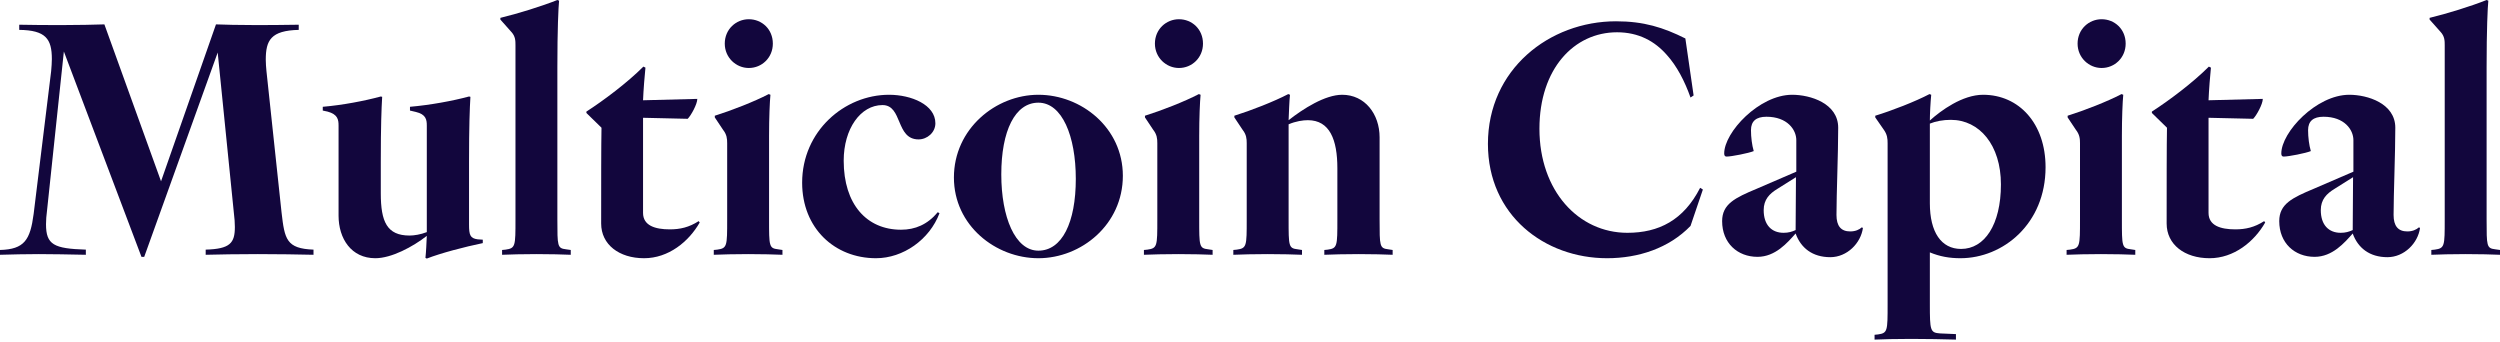
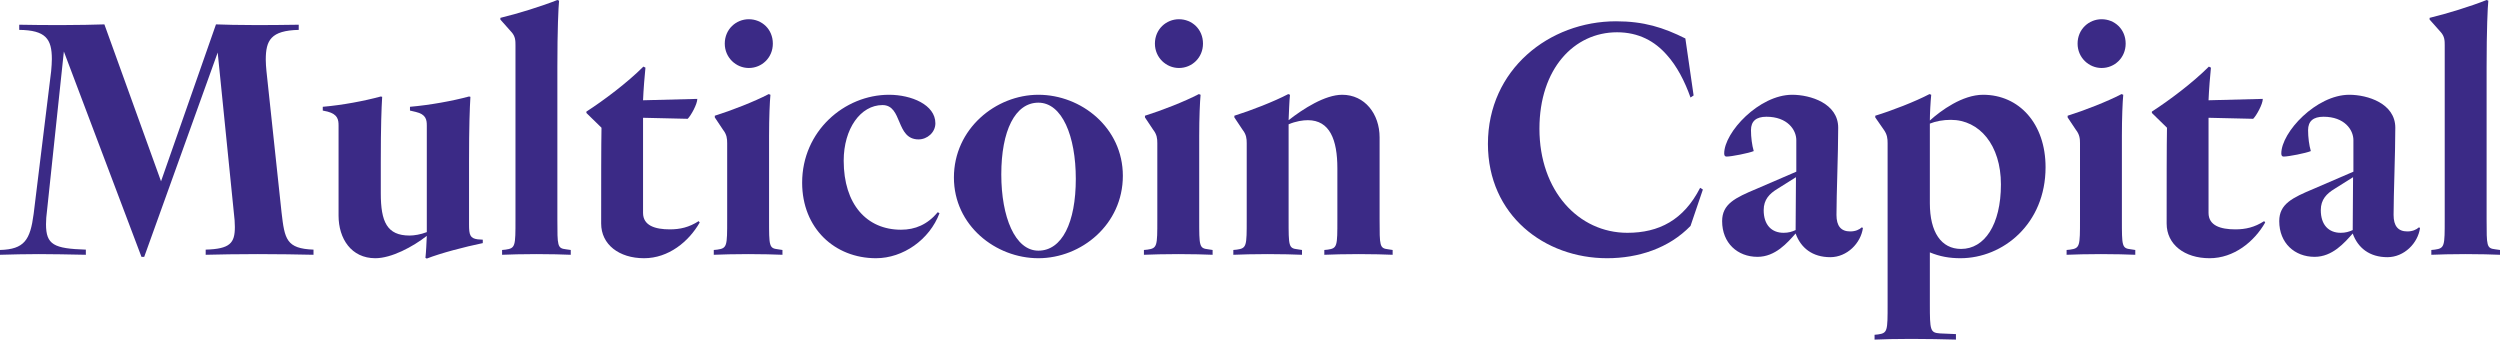
<svg xmlns="http://www.w3.org/2000/svg" width="205" height="28" viewBox="0 0 205 28" fill="none">
-   <path d="M17.851 4.308L19.174 17.429C19.231 17.879 19.259 18.273 19.259 18.611C19.259 19.935 18.865 20.413 16.866 20.47V20.892C17.936 20.864 19.512 20.836 21.145 20.836C22.779 20.836 24.468 20.864 25.707 20.892V20.47C23.482 20.385 23.342 19.625 23.088 17.429L21.849 5.828C21.821 5.547 21.793 5.181 21.793 4.899C21.793 3.294 22.215 2.506 24.496 2.45V2.027C23.004 2.055 21.849 2.055 20.864 2.055C19.541 2.055 18.471 2.027 17.71 1.999L13.205 14.867L8.56 1.999C7.63 2.027 6.448 2.055 5.209 2.055C3.97 2.055 2.675 2.055 1.577 2.027V2.45C3.745 2.478 4.252 3.182 4.252 4.843C4.252 5.153 4.223 5.49 4.195 5.828L2.759 17.541C2.478 19.681 1.999 20.442 0 20.498V20.892C1.042 20.864 2.055 20.836 3.182 20.836C4.336 20.836 5.575 20.864 7.039 20.892V20.47C4.421 20.385 3.773 20.076 3.773 18.386C3.773 18.076 3.801 17.654 3.857 17.26L5.237 4.223L11.6 21.061H11.826L17.851 4.308Z" fill="#12063D" />
-   <path d="M39.588 19.935V19.653L39.165 19.625C38.546 19.541 38.461 19.259 38.461 18.414V13.262C38.461 10.305 38.518 8.897 38.574 7.94L38.461 7.912C37.11 8.278 35.252 8.616 33.618 8.757V9.066L34.097 9.179C34.942 9.376 34.998 9.827 34.998 10.305V19.034C34.491 19.231 33.956 19.315 33.59 19.315C31.732 19.315 31.225 18.189 31.225 15.852V13.29C31.225 10.305 31.281 8.897 31.338 7.94L31.225 7.912C29.874 8.278 28.1 8.616 26.467 8.757V9.066L26.861 9.151C27.706 9.376 27.762 9.827 27.762 10.305V17.682C27.762 19.569 28.804 21.174 30.775 21.174C32.098 21.174 33.844 20.244 34.998 19.343C34.97 19.963 34.942 20.639 34.886 21.145L34.998 21.202C36.153 20.751 38.095 20.244 39.588 19.935Z" fill="#12063D" />
-   <path d="M46.802 20.498L46.408 20.442C45.704 20.357 45.704 20.188 45.704 17.992V5.519C45.704 2.365 45.788 0.648 45.845 0.056L45.704 0C44.437 0.507 42.438 1.126 41.03 1.464V1.605L41.931 2.619C42.269 2.985 42.269 3.351 42.269 3.717V17.992C42.269 20.188 42.269 20.357 41.453 20.47L41.171 20.498V20.892C41.79 20.864 42.889 20.836 43.986 20.836C45.085 20.836 46.183 20.864 46.802 20.892V20.498Z" fill="#12063D" />
-   <path d="M52.815 21.174C54.814 21.174 56.475 19.822 57.376 18.245L57.291 18.133C56.503 18.64 55.771 18.808 54.926 18.808C53.716 18.808 52.73 18.499 52.73 17.457V9.658L56.391 9.742C56.672 9.461 57.179 8.531 57.179 8.109L52.73 8.222C52.758 7.461 52.871 6.025 52.927 5.547L52.758 5.462C51.435 6.786 49.52 8.222 48.084 9.151V9.263L49.323 10.474C49.295 11.854 49.295 15.204 49.295 18.33C49.295 20.047 50.759 21.174 52.815 21.174Z" fill="#12063D" />
-   <path d="M63.373 3.576C63.373 2.393 62.472 1.577 61.402 1.577C60.36 1.577 59.431 2.393 59.431 3.576C59.431 4.73 60.36 5.575 61.402 5.575C62.472 5.575 63.373 4.73 63.373 3.576ZM64.161 20.498L63.795 20.442C63.063 20.357 63.063 20.188 63.063 17.992V11.15C63.063 9.658 63.119 8.362 63.176 7.771L63.035 7.715C61.852 8.334 59.966 9.066 58.614 9.489V9.629L59.29 10.643C59.6 11.037 59.628 11.375 59.628 11.741V17.992C59.628 20.188 59.628 20.357 58.812 20.47L58.53 20.498V20.892C59.149 20.864 60.276 20.836 61.346 20.836C62.444 20.836 63.542 20.864 64.161 20.892V20.498Z" fill="#12063D" />
-   <path d="M65.776 14.979C65.776 18.724 68.451 21.174 71.83 21.174C74.054 21.174 76.222 19.653 77.038 17.485L76.898 17.401C76.053 18.414 75.04 18.837 73.885 18.837C71.069 18.837 69.183 16.753 69.183 13.177C69.183 10.559 70.563 8.616 72.365 8.616C74.026 8.616 73.434 11.431 75.321 11.431C76.025 11.431 76.701 10.868 76.701 10.108C76.701 8.588 74.73 7.771 72.9 7.771C69.239 7.771 65.776 10.756 65.776 14.979Z" fill="#12063D" />
-   <path d="M85.147 7.771C81.656 7.771 78.221 10.559 78.221 14.557C78.221 18.499 81.656 21.174 85.147 21.174C88.667 21.174 92.074 18.414 92.074 14.416C92.074 10.474 88.667 7.771 85.147 7.771ZM85.147 20.554C83.233 20.554 82.106 17.795 82.106 14.303C82.106 10.728 83.233 8.419 85.147 8.419C87.09 8.419 88.216 11.15 88.216 14.669C88.216 18.245 87.09 20.554 85.147 20.554Z" fill="#12063D" />
-   <path d="M98.645 3.576C98.645 2.393 97.744 1.577 96.674 1.577C95.632 1.577 94.703 2.393 94.703 3.576C94.703 4.73 95.632 5.575 96.674 5.575C97.744 5.575 98.645 4.73 98.645 3.576ZM99.434 20.498L99.068 20.442C98.335 20.357 98.335 20.188 98.335 17.992V11.15C98.335 9.658 98.392 8.362 98.448 7.771L98.307 7.715C97.125 8.334 95.238 9.066 93.887 9.489V9.629L94.563 10.643C94.872 11.037 94.9 11.375 94.9 11.741V17.992C94.9 20.188 94.9 20.357 94.084 20.47L93.802 20.498V20.892C94.422 20.864 95.548 20.836 96.618 20.836C97.716 20.836 98.814 20.864 99.434 20.892V20.498Z" fill="#12063D" />
-   <path d="M114.197 20.498L113.831 20.442C113.127 20.357 113.127 20.188 113.127 17.992V11.262C113.127 9.348 111.917 7.771 110.058 7.771C108.651 7.771 106.849 8.926 105.666 9.855C105.694 9.235 105.722 8.278 105.779 7.771L105.638 7.715C104.455 8.334 102.569 9.066 101.217 9.489V9.629L101.893 10.643C102.203 11.037 102.231 11.375 102.231 11.741V17.992C102.231 20.188 102.231 20.357 101.414 20.47L101.133 20.498V20.892C101.752 20.864 102.879 20.836 103.949 20.836C105.047 20.836 106.145 20.864 106.764 20.892V20.498L106.398 20.442C105.666 20.357 105.666 20.188 105.666 17.992V10.193C106.257 9.939 106.849 9.855 107.243 9.855C109.045 9.855 109.664 11.46 109.664 13.797V17.992C109.664 20.188 109.664 20.357 108.876 20.47L108.594 20.498V20.892C109.214 20.864 110.312 20.836 111.41 20.836C112.508 20.836 113.578 20.864 114.197 20.892V20.498Z" fill="#12063D" />
-   <path d="M133.442 19.09C129.443 19.09 126.234 15.655 126.234 10.559C126.234 5.631 129.077 2.647 132.597 2.647C134.371 2.647 135.694 3.379 136.68 4.505C137.496 5.406 138.144 6.645 138.622 7.996L138.876 7.827L138.2 3.154C136.398 2.253 134.793 1.746 132.512 1.746C127.05 1.746 122.01 5.688 122.01 11.797C122.01 17.654 126.656 21.174 131.78 21.174C134.343 21.174 136.849 20.357 138.622 18.527L139.636 15.542L139.411 15.402C138.059 18.048 136.032 19.09 133.442 19.09Z" fill="#12063D" />
-   <path d="M141.215 18.133C141.215 19.935 142.482 21.061 144.115 21.061C145.579 21.061 146.565 19.907 147.241 19.146C147.663 20.329 148.62 21.089 150.084 21.089C151.464 21.089 152.59 19.935 152.759 18.696L152.675 18.64C152.45 18.837 152.14 18.977 151.717 18.977C150.957 18.977 150.591 18.527 150.591 17.626C150.591 15.908 150.732 12.586 150.732 10.474C150.732 8.475 148.451 7.771 146.959 7.771C144.256 7.771 141.384 10.84 141.384 12.586C141.384 12.783 141.469 12.839 141.581 12.839C141.975 12.839 143.411 12.558 143.806 12.389C143.665 11.91 143.58 11.262 143.58 10.671C143.58 9.939 144.003 9.573 144.847 9.573C146.565 9.573 147.297 10.643 147.297 11.488V14.078L144.031 15.486C142.285 16.218 141.215 16.725 141.215 18.133ZM147.269 14.529L147.241 18.865C146.931 19.006 146.649 19.09 146.255 19.09C145.27 19.09 144.622 18.442 144.622 17.232C144.622 16.359 145.101 15.88 145.748 15.486L147.269 14.529Z" fill="#12063D" />
-   <path d="M160.387 27.396L159.092 27.34C158.276 27.284 158.248 27.114 158.248 24.918V20.695C159.064 21.033 159.852 21.174 160.753 21.174C164.245 21.174 167.736 18.358 167.736 13.712C167.736 10.136 165.568 7.771 162.612 7.771C160.922 7.771 159.149 9.066 158.248 9.883C158.248 9.348 158.304 8.306 158.36 7.771L158.219 7.715C157.037 8.334 155.15 9.066 153.771 9.489V9.629L154.475 10.643C154.756 11.037 154.784 11.375 154.784 11.741V24.947C154.784 27.143 154.784 27.312 153.996 27.424L153.714 27.452V27.847C154.418 27.818 155.432 27.79 156.699 27.79C157.938 27.79 159.43 27.818 160.387 27.847V27.396ZM158.248 16.669V10.136C158.726 9.939 159.346 9.827 159.965 9.827C162.33 9.827 164.076 11.91 164.076 15.12C164.076 18.442 162.724 20.413 160.81 20.413C159.177 20.413 158.248 19.034 158.248 16.669Z" fill="#12063D" />
-   <path d="M174.304 3.576C174.304 2.393 173.403 1.577 172.333 1.577C171.292 1.577 170.362 2.393 170.362 3.576C170.362 4.73 171.292 5.575 172.333 5.575C173.403 5.575 174.304 4.73 174.304 3.576ZM175.093 20.498L174.727 20.442C173.995 20.357 173.995 20.188 173.995 17.992V11.15C173.995 9.658 174.051 8.362 174.107 7.771L173.966 7.715C172.784 8.334 170.897 9.066 169.546 9.489V9.629L170.222 10.643C170.531 11.037 170.56 11.375 170.56 11.741V17.992C170.56 20.188 170.56 20.357 169.743 20.47L169.461 20.498V20.892C170.081 20.864 171.207 20.836 172.277 20.836C173.375 20.836 174.473 20.864 175.093 20.892V20.498Z" fill="#12063D" />
-   <path d="M181.184 21.174C183.183 21.174 184.845 19.822 185.746 18.245L185.661 18.133C184.873 18.64 184.141 18.808 183.296 18.808C182.085 18.808 181.1 18.499 181.1 17.457V9.658L184.76 9.742C185.042 9.461 185.549 8.531 185.549 8.109L181.1 8.222C181.128 7.461 181.241 6.025 181.297 5.547L181.128 5.462C179.805 6.786 177.89 8.222 176.454 9.151V9.263L177.693 10.474C177.665 11.854 177.665 15.204 177.665 18.33C177.665 20.047 179.129 21.174 181.184 21.174Z" fill="#12063D" />
-   <path d="M186.898 18.133C186.898 19.935 188.165 21.061 189.798 21.061C191.262 21.061 192.247 19.907 192.923 19.146C193.345 20.329 194.303 21.089 195.767 21.089C197.147 21.089 198.273 19.935 198.442 18.696L198.357 18.64C198.132 18.837 197.822 18.977 197.4 18.977C196.64 18.977 196.274 18.527 196.274 17.626C196.274 15.908 196.415 12.586 196.415 10.474C196.415 8.475 194.134 7.771 192.642 7.771C189.939 7.771 187.067 10.84 187.067 12.586C187.067 12.783 187.151 12.839 187.264 12.839C187.658 12.839 189.094 12.558 189.488 12.389C189.347 11.91 189.263 11.262 189.263 10.671C189.263 9.939 189.685 9.573 190.53 9.573C192.247 9.573 192.979 10.643 192.979 11.488V14.078L189.713 15.486C187.968 16.218 186.898 16.725 186.898 18.133ZM192.951 14.529L192.923 18.865C192.613 19.006 192.332 19.09 191.938 19.09C190.952 19.09 190.305 18.442 190.305 17.232C190.305 16.359 190.783 15.88 191.431 15.486L192.951 14.529Z" fill="#12063D" />
-   <path d="M205 20.498L204.606 20.442C203.902 20.357 203.902 20.188 203.902 17.992V5.519C203.902 2.365 203.986 0.648 204.043 0.056L203.902 0C202.635 0.507 200.636 1.126 199.228 1.464V1.605L200.129 2.619C200.467 2.985 200.467 3.351 200.467 3.717V17.992C200.467 20.188 200.467 20.357 199.65 20.47L199.369 20.498V20.892C199.988 20.864 201.086 20.836 202.184 20.836C203.282 20.836 204.381 20.864 205 20.892V20.498Z" fill="#12063D" />
+   <path d="M17.851 4.308L19.174 17.429C19.231 17.879 19.259 18.273 19.259 18.611C19.259 19.935 18.865 20.413 16.866 20.47V20.892C17.936 20.864 19.512 20.836 21.145 20.836C22.779 20.836 24.468 20.864 25.707 20.892V20.47C23.482 20.385 23.342 19.625 23.088 17.429L21.849 5.828C21.821 5.547 21.793 5.181 21.793 4.899C21.793 3.294 22.215 2.506 24.496 2.45V2.027C23.004 2.055 21.849 2.055 20.864 2.055C19.541 2.055 18.471 2.027 17.71 1.999L13.205 14.867L8.56 1.999C7.63 2.027 6.448 2.055 5.209 2.055C3.97 2.055 2.675 2.055 1.577 2.027V2.45C3.745 2.478 4.252 3.182 4.252 4.843C4.252 5.153 4.223 5.49 4.195 5.828L2.759 17.541C2.478 19.681 1.999 20.442 0 20.498V20.892C1.042 20.864 2.055 20.836 3.182 20.836C4.336 20.836 5.575 20.864 7.039 20.892V20.47C4.421 20.385 3.773 20.076 3.773 18.386C3.773 18.076 3.801 17.654 3.857 17.26L5.237 4.223L11.6 21.061H11.826L17.851 4.308Z" fill="#3B2A86" />
+   <path d="M39.588 19.935V19.653L39.165 19.625C38.546 19.541 38.461 19.259 38.461 18.414V13.262C38.461 10.305 38.518 8.897 38.574 7.94L38.461 7.912C37.11 8.278 35.252 8.616 33.618 8.757V9.066L34.097 9.179C34.942 9.376 34.998 9.827 34.998 10.305V19.034C34.491 19.231 33.956 19.315 33.59 19.315C31.732 19.315 31.225 18.189 31.225 15.852V13.29C31.225 10.305 31.281 8.897 31.338 7.94L31.225 7.912C29.874 8.278 28.1 8.616 26.467 8.757V9.066L26.861 9.151C27.706 9.376 27.762 9.827 27.762 10.305V17.682C27.762 19.569 28.804 21.174 30.775 21.174C32.098 21.174 33.844 20.244 34.998 19.343C34.97 19.963 34.942 20.639 34.886 21.145L34.998 21.202C36.153 20.751 38.095 20.244 39.588 19.935Z" fill="#3B2A86" />
+   <path d="M46.802 20.498L46.408 20.442C45.704 20.357 45.704 20.188 45.704 17.992V5.519C45.704 2.365 45.788 0.648 45.845 0.056L45.704 0C44.437 0.507 42.438 1.126 41.03 1.464V1.605L41.931 2.619C42.269 2.985 42.269 3.351 42.269 3.717V17.992C42.269 20.188 42.269 20.357 41.453 20.47L41.171 20.498V20.892C41.79 20.864 42.889 20.836 43.986 20.836C45.085 20.836 46.183 20.864 46.802 20.892V20.498Z" fill="#3B2A86" />
+   <path d="M52.815 21.174C54.814 21.174 56.475 19.822 57.376 18.245L57.291 18.133C56.503 18.64 55.771 18.808 54.926 18.808C53.716 18.808 52.73 18.499 52.73 17.457V9.658L56.391 9.742C56.672 9.461 57.179 8.531 57.179 8.109L52.73 8.222C52.758 7.461 52.871 6.025 52.927 5.547L52.758 5.462C51.435 6.786 49.52 8.222 48.084 9.151V9.263L49.323 10.474C49.295 11.854 49.295 15.204 49.295 18.33C49.295 20.047 50.759 21.174 52.815 21.174Z" fill="#3B2A86" />
+   <path d="M63.373 3.576C63.373 2.393 62.472 1.577 61.402 1.577C60.36 1.577 59.431 2.393 59.431 3.576C59.431 4.73 60.36 5.575 61.402 5.575C62.472 5.575 63.373 4.73 63.373 3.576ZM64.161 20.498L63.795 20.442C63.063 20.357 63.063 20.188 63.063 17.992V11.15C63.063 9.658 63.119 8.362 63.176 7.771L63.035 7.715C61.852 8.334 59.966 9.066 58.614 9.489V9.629L59.29 10.643C59.6 11.037 59.628 11.375 59.628 11.741V17.992C59.628 20.188 59.628 20.357 58.812 20.47L58.53 20.498V20.892C59.149 20.864 60.276 20.836 61.346 20.836C62.444 20.836 63.542 20.864 64.161 20.892V20.498Z" fill="#3B2A86" />
+   <path d="M65.776 14.979C65.776 18.724 68.451 21.174 71.83 21.174C74.054 21.174 76.222 19.653 77.038 17.485L76.898 17.401C76.053 18.414 75.04 18.837 73.885 18.837C71.069 18.837 69.183 16.753 69.183 13.177C69.183 10.559 70.563 8.616 72.365 8.616C74.026 8.616 73.434 11.431 75.321 11.431C76.025 11.431 76.701 10.868 76.701 10.108C76.701 8.588 74.73 7.771 72.9 7.771C69.239 7.771 65.776 10.756 65.776 14.979Z" fill="#3B2A86" />
+   <path d="M85.147 7.771C81.656 7.771 78.221 10.559 78.221 14.557C78.221 18.499 81.656 21.174 85.147 21.174C88.667 21.174 92.074 18.414 92.074 14.416C92.074 10.474 88.667 7.771 85.147 7.771ZM85.147 20.554C83.233 20.554 82.106 17.795 82.106 14.303C82.106 10.728 83.233 8.419 85.147 8.419C87.09 8.419 88.216 11.15 88.216 14.669C88.216 18.245 87.09 20.554 85.147 20.554Z" fill="#3B2A86" />
+   <path d="M98.645 3.576C98.645 2.393 97.744 1.577 96.674 1.577C95.632 1.577 94.703 2.393 94.703 3.576C94.703 4.73 95.632 5.575 96.674 5.575C97.744 5.575 98.645 4.73 98.645 3.576ZM99.434 20.498L99.068 20.442C98.335 20.357 98.335 20.188 98.335 17.992V11.15C98.335 9.658 98.392 8.362 98.448 7.771L98.307 7.715C97.125 8.334 95.238 9.066 93.887 9.489V9.629L94.563 10.643C94.872 11.037 94.9 11.375 94.9 11.741V17.992C94.9 20.188 94.9 20.357 94.084 20.47L93.802 20.498V20.892C94.422 20.864 95.548 20.836 96.618 20.836C97.716 20.836 98.814 20.864 99.434 20.892V20.498Z" fill="#3B2A86" />
+   <path d="M114.197 20.498L113.831 20.442C113.127 20.357 113.127 20.188 113.127 17.992V11.262C113.127 9.348 111.917 7.771 110.058 7.771C108.651 7.771 106.849 8.926 105.666 9.855C105.694 9.235 105.722 8.278 105.779 7.771L105.638 7.715C104.455 8.334 102.569 9.066 101.217 9.489V9.629L101.893 10.643C102.203 11.037 102.231 11.375 102.231 11.741V17.992C102.231 20.188 102.231 20.357 101.414 20.47L101.133 20.498V20.892C101.752 20.864 102.879 20.836 103.949 20.836C105.047 20.836 106.145 20.864 106.764 20.892V20.498L106.398 20.442C105.666 20.357 105.666 20.188 105.666 17.992V10.193C106.257 9.939 106.849 9.855 107.243 9.855C109.045 9.855 109.664 11.46 109.664 13.797V17.992C109.664 20.188 109.664 20.357 108.876 20.47L108.594 20.498V20.892C109.214 20.864 110.312 20.836 111.41 20.836C112.508 20.836 113.578 20.864 114.197 20.892V20.498Z" fill="#3B2A86" />
+   <path d="M133.442 19.09C129.443 19.09 126.234 15.655 126.234 10.559C126.234 5.631 129.077 2.647 132.597 2.647C134.371 2.647 135.694 3.379 136.68 4.505C137.496 5.406 138.144 6.645 138.622 7.996L138.876 7.827L138.2 3.154C136.398 2.253 134.793 1.746 132.512 1.746C127.05 1.746 122.01 5.688 122.01 11.797C122.01 17.654 126.656 21.174 131.78 21.174C134.343 21.174 136.849 20.357 138.622 18.527L139.636 15.542L139.411 15.402C138.059 18.048 136.032 19.09 133.442 19.09Z" fill="#3B2A86" />
+   <path d="M141.215 18.133C141.215 19.935 142.482 21.061 144.115 21.061C145.579 21.061 146.565 19.907 147.241 19.146C147.663 20.329 148.62 21.089 150.084 21.089C151.464 21.089 152.59 19.935 152.759 18.696L152.675 18.64C152.45 18.837 152.14 18.977 151.717 18.977C150.957 18.977 150.591 18.527 150.591 17.626C150.591 15.908 150.732 12.586 150.732 10.474C150.732 8.475 148.451 7.771 146.959 7.771C144.256 7.771 141.384 10.84 141.384 12.586C141.384 12.783 141.469 12.839 141.581 12.839C141.975 12.839 143.411 12.558 143.806 12.389C143.665 11.91 143.58 11.262 143.58 10.671C143.58 9.939 144.003 9.573 144.847 9.573C146.565 9.573 147.297 10.643 147.297 11.488V14.078L144.031 15.486C142.285 16.218 141.215 16.725 141.215 18.133ZM147.269 14.529L147.241 18.865C146.931 19.006 146.649 19.09 146.255 19.09C145.27 19.09 144.622 18.442 144.622 17.232C144.622 16.359 145.101 15.88 145.748 15.486L147.269 14.529Z" fill="#3B2A86" />
+   <path d="M160.387 27.396L159.092 27.34C158.276 27.284 158.248 27.114 158.248 24.918V20.695C159.064 21.033 159.852 21.174 160.753 21.174C164.245 21.174 167.736 18.358 167.736 13.712C167.736 10.136 165.568 7.771 162.612 7.771C160.922 7.771 159.149 9.066 158.248 9.883C158.248 9.348 158.304 8.306 158.36 7.771L158.219 7.715C157.037 8.334 155.15 9.066 153.771 9.489V9.629L154.475 10.643C154.756 11.037 154.784 11.375 154.784 11.741V24.947C154.784 27.143 154.784 27.312 153.996 27.424L153.714 27.452V27.847C154.418 27.818 155.432 27.79 156.699 27.79C157.938 27.79 159.43 27.818 160.387 27.847V27.396ZM158.248 16.669V10.136C158.726 9.939 159.346 9.827 159.965 9.827C162.33 9.827 164.076 11.91 164.076 15.12C164.076 18.442 162.724 20.413 160.81 20.413C159.177 20.413 158.248 19.034 158.248 16.669Z" fill="#3B2A86" />
+   <path d="M174.304 3.576C174.304 2.393 173.403 1.577 172.333 1.577C171.292 1.577 170.362 2.393 170.362 3.576C170.362 4.73 171.292 5.575 172.333 5.575C173.403 5.575 174.304 4.73 174.304 3.576ZM175.093 20.498L174.727 20.442C173.995 20.357 173.995 20.188 173.995 17.992V11.15C173.995 9.658 174.051 8.362 174.107 7.771L173.966 7.715C172.784 8.334 170.897 9.066 169.546 9.489V9.629L170.222 10.643C170.531 11.037 170.56 11.375 170.56 11.741V17.992C170.56 20.188 170.56 20.357 169.743 20.47L169.461 20.498V20.892C170.081 20.864 171.207 20.836 172.277 20.836C173.375 20.836 174.473 20.864 175.093 20.892V20.498Z" fill="#3B2A86" />
+   <path d="M181.184 21.174C183.183 21.174 184.845 19.822 185.746 18.245L185.661 18.133C184.873 18.64 184.141 18.808 183.296 18.808C182.085 18.808 181.1 18.499 181.1 17.457V9.658L184.76 9.742C185.042 9.461 185.549 8.531 185.549 8.109L181.1 8.222C181.128 7.461 181.241 6.025 181.297 5.547L181.128 5.462C179.805 6.786 177.89 8.222 176.454 9.151V9.263L177.693 10.474C177.665 11.854 177.665 15.204 177.665 18.33C177.665 20.047 179.129 21.174 181.184 21.174Z" fill="#3B2A86" />
+   <path d="M186.898 18.133C186.898 19.935 188.165 21.061 189.798 21.061C191.262 21.061 192.247 19.907 192.923 19.146C193.345 20.329 194.303 21.089 195.767 21.089C197.147 21.089 198.273 19.935 198.442 18.696L198.357 18.64C198.132 18.837 197.822 18.977 197.4 18.977C196.64 18.977 196.274 18.527 196.274 17.626C196.274 15.908 196.415 12.586 196.415 10.474C196.415 8.475 194.134 7.771 192.642 7.771C189.939 7.771 187.067 10.84 187.067 12.586C187.067 12.783 187.151 12.839 187.264 12.839C187.658 12.839 189.094 12.558 189.488 12.389C189.347 11.91 189.263 11.262 189.263 10.671C189.263 9.939 189.685 9.573 190.53 9.573C192.247 9.573 192.979 10.643 192.979 11.488V14.078L189.713 15.486C187.968 16.218 186.898 16.725 186.898 18.133ZM192.951 14.529L192.923 18.865C192.613 19.006 192.332 19.09 191.938 19.09C190.952 19.09 190.305 18.442 190.305 17.232C190.305 16.359 190.783 15.88 191.431 15.486L192.951 14.529Z" fill="#3B2A86" />
+   <path d="M205 20.498L204.606 20.442C203.902 20.357 203.902 20.188 203.902 17.992V5.519C203.902 2.365 203.986 0.648 204.043 0.056L203.902 0C202.635 0.507 200.636 1.126 199.228 1.464V1.605L200.129 2.619C200.467 2.985 200.467 3.351 200.467 3.717V17.992C200.467 20.188 200.467 20.357 199.65 20.47L199.369 20.498V20.892C199.988 20.864 201.086 20.836 202.184 20.836C203.282 20.836 204.381 20.864 205 20.892V20.498Z" fill="#3B2A86" />
</svg>
